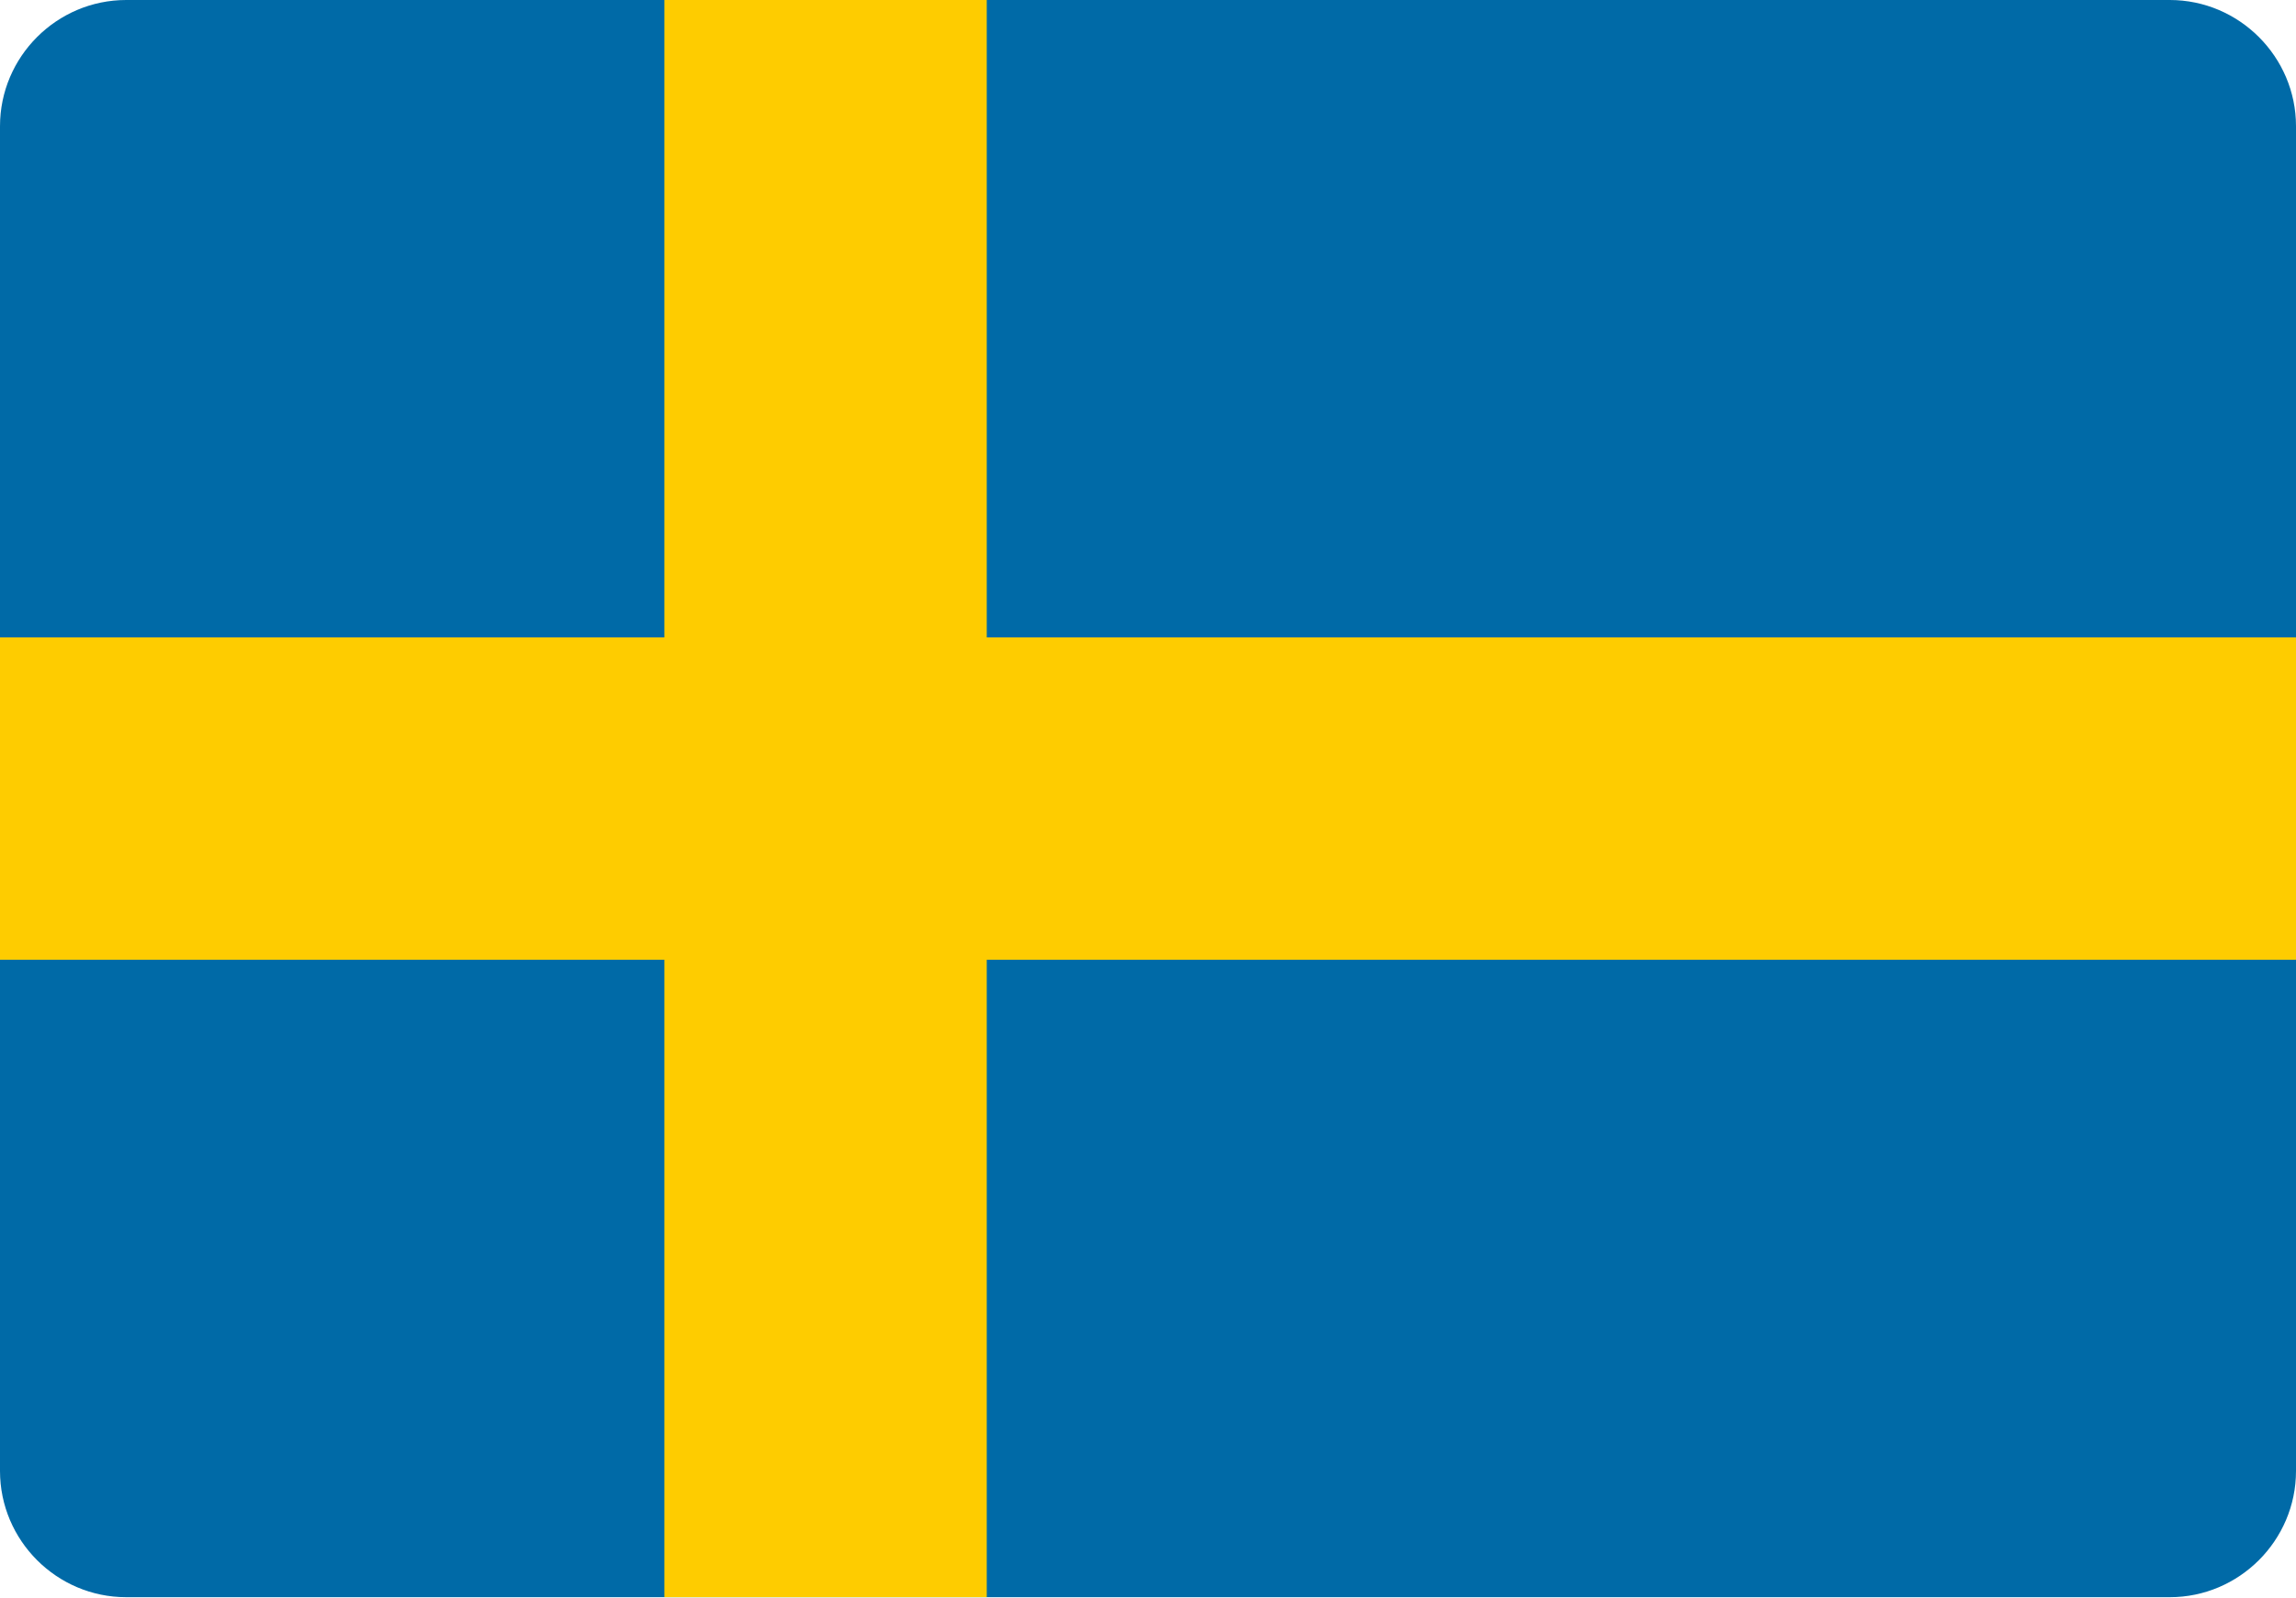
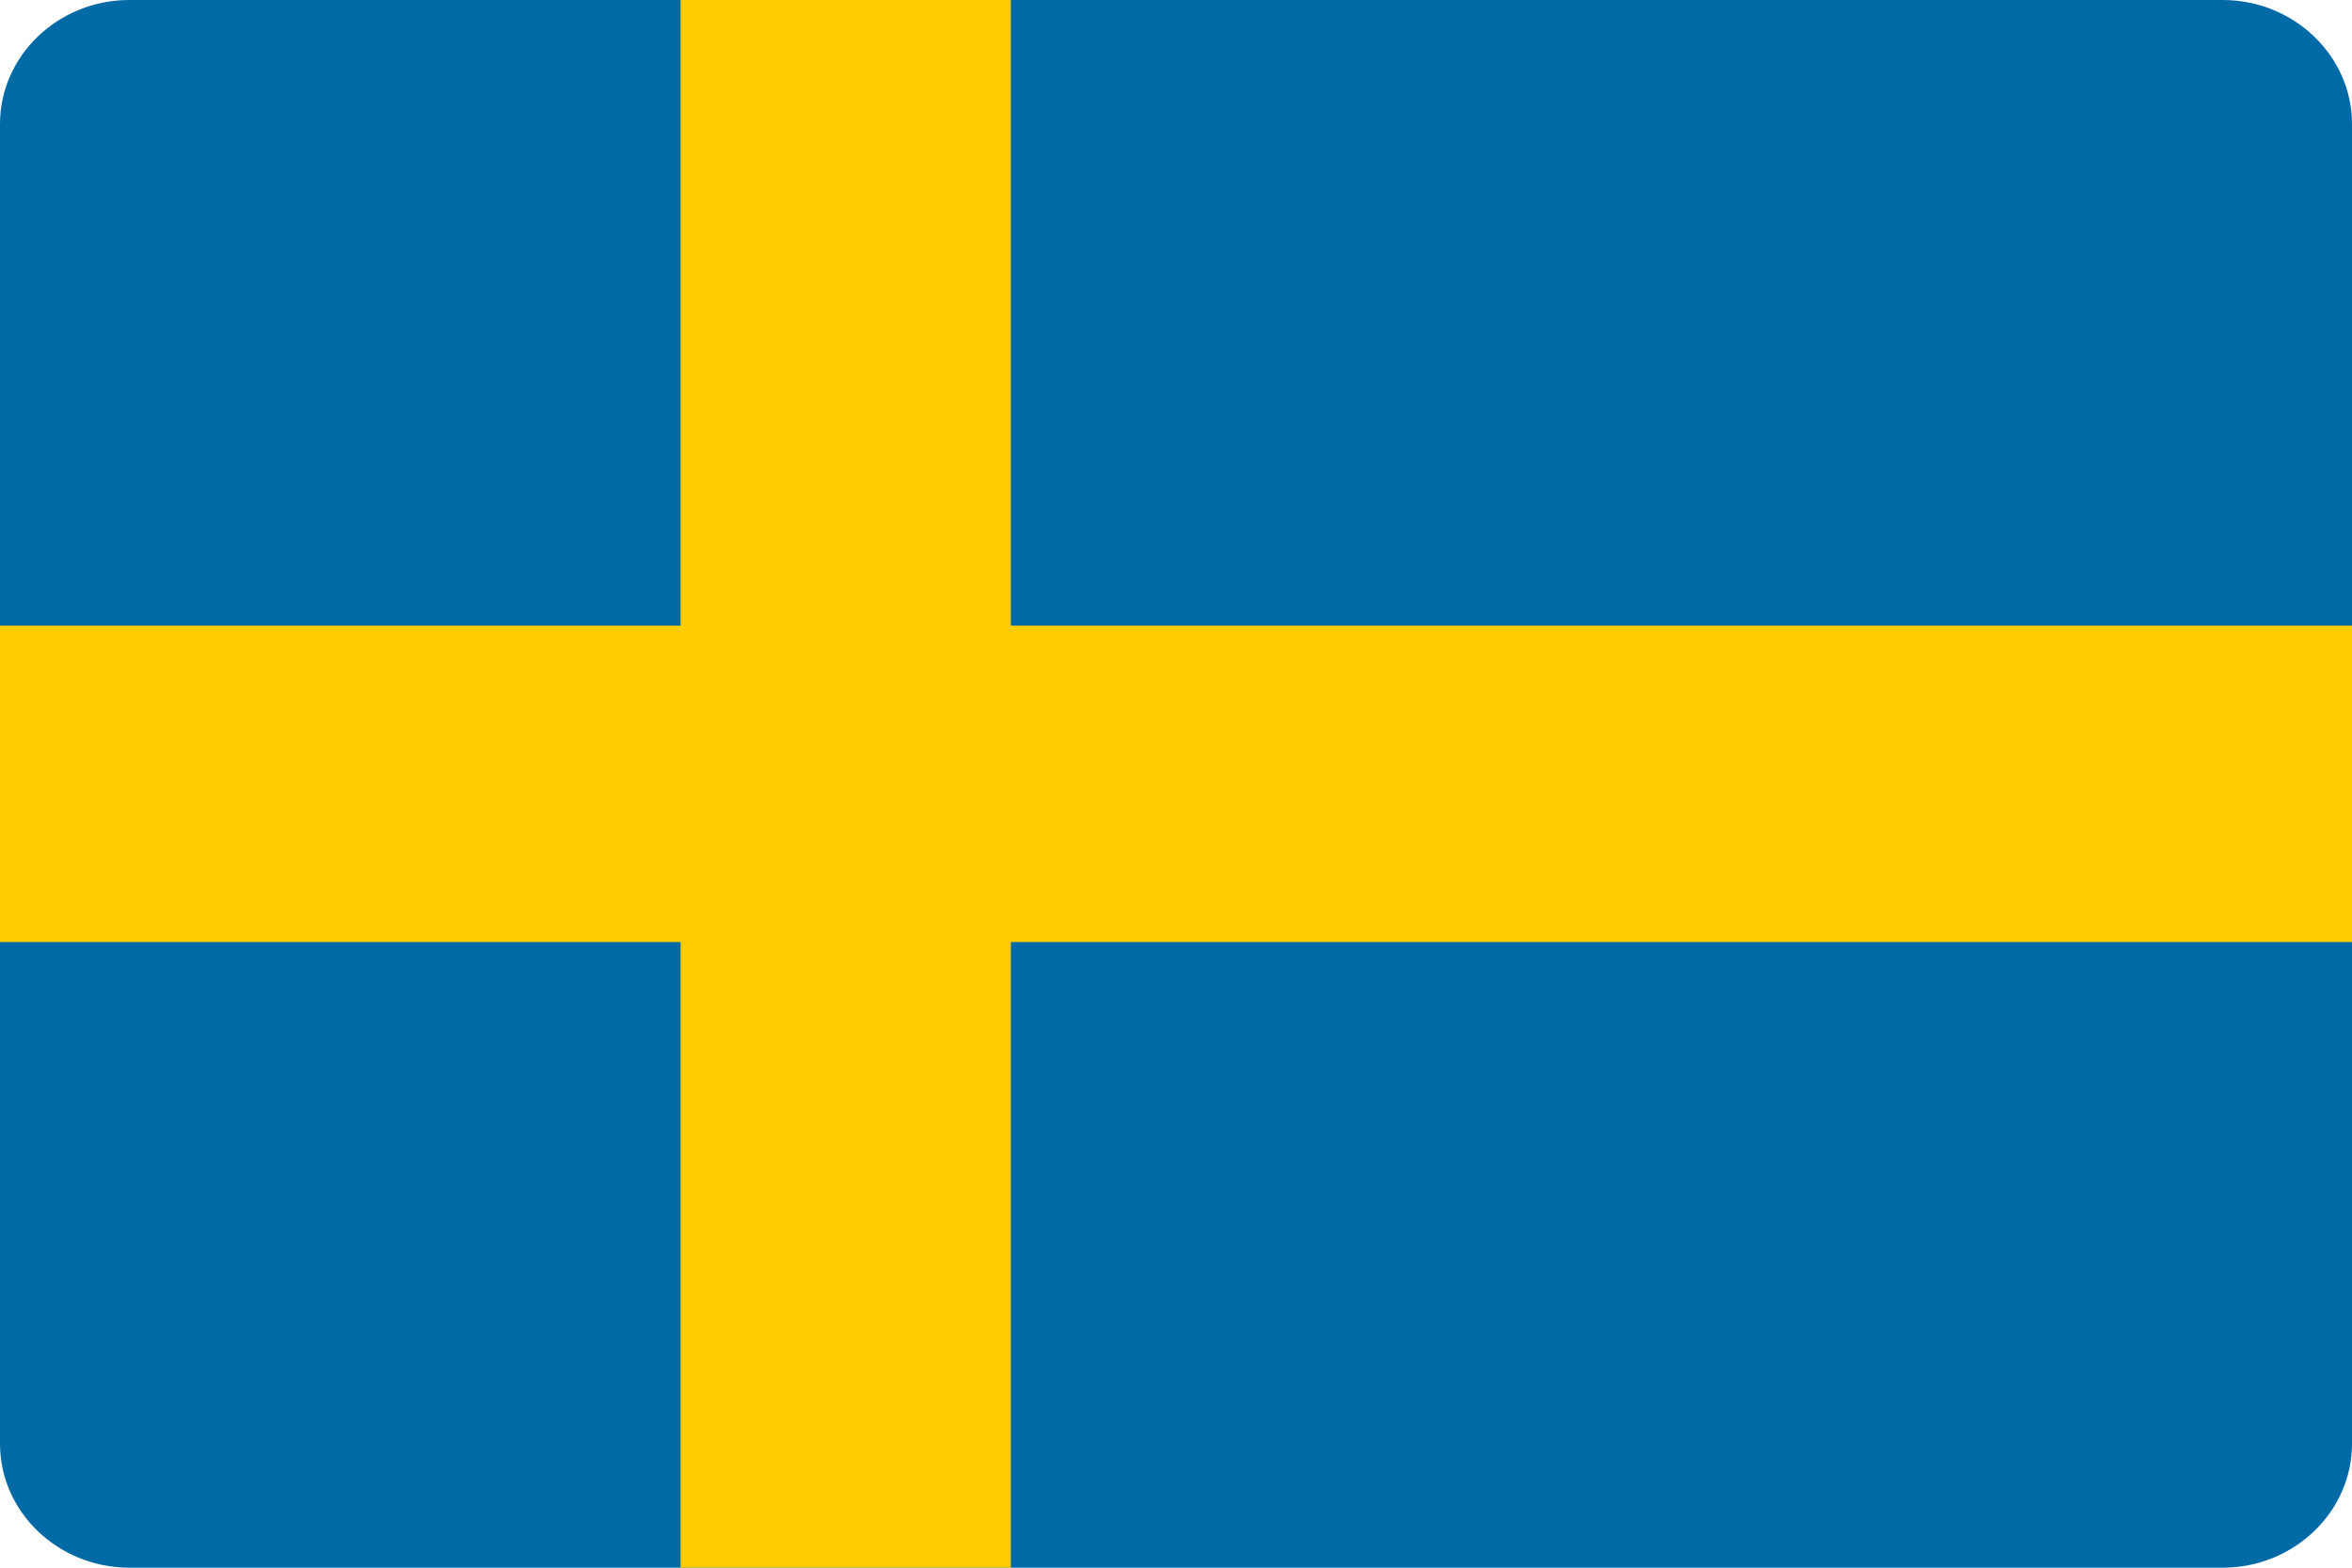
- <svg shape-rendering="geometricPrecision" text-rendering="geometricPrecision" image-rendering="optimizeQuality" fill-rule="evenodd" clip-rule="evenodd" viewBox="0 0 203.55 141.6">
-   <g fill-rule="nonzero">
-     <path fill="#006AA7" d="M11.19 0h181.17c6.15 0 11.19 5.03 11.19 11.19v119.22c0 6.16-5.04 11.19-11.19 11.19H11.19C5.03 141.6 0 136.57 0 130.41V11.19C0 5.03 5.03 0 11.19 0z" />
-     <path fill="#FECC00" d="M0 56.51h58.9V0h28.58v56.51h116.07v28.58H87.48v56.51H58.9V85.09H0z" />
+ <svg xmlns="http://www.w3.org/2000/svg" viewBox="0 0 36 24" id="se-flag" width="36" height="24">
+   <g fill-rule="nonzero" id="g2">
+     <path fill="#006aa7" d="M 1.979,0 H 34.021 C 35.109,0 36,0.853 36,1.897 V 22.103 C 36,23.147 35.109,24 34.021,24 H 1.979 C 0.89,24 0,23.147 0,22.103 V 1.897 C 0,0.853 0.89,0 1.979,0 Z" id="path1" style="stroke-width:1" />
+     <path fill="#fecc00" d="M 0,9.578 H 10.417 V 0 h 5.055 V 9.578 H 36 V 14.422 H 15.472 V 24 h -5.055 V 14.422 H 0 Z" id="path2" style="stroke-width:1" />
  </g>
</svg>
